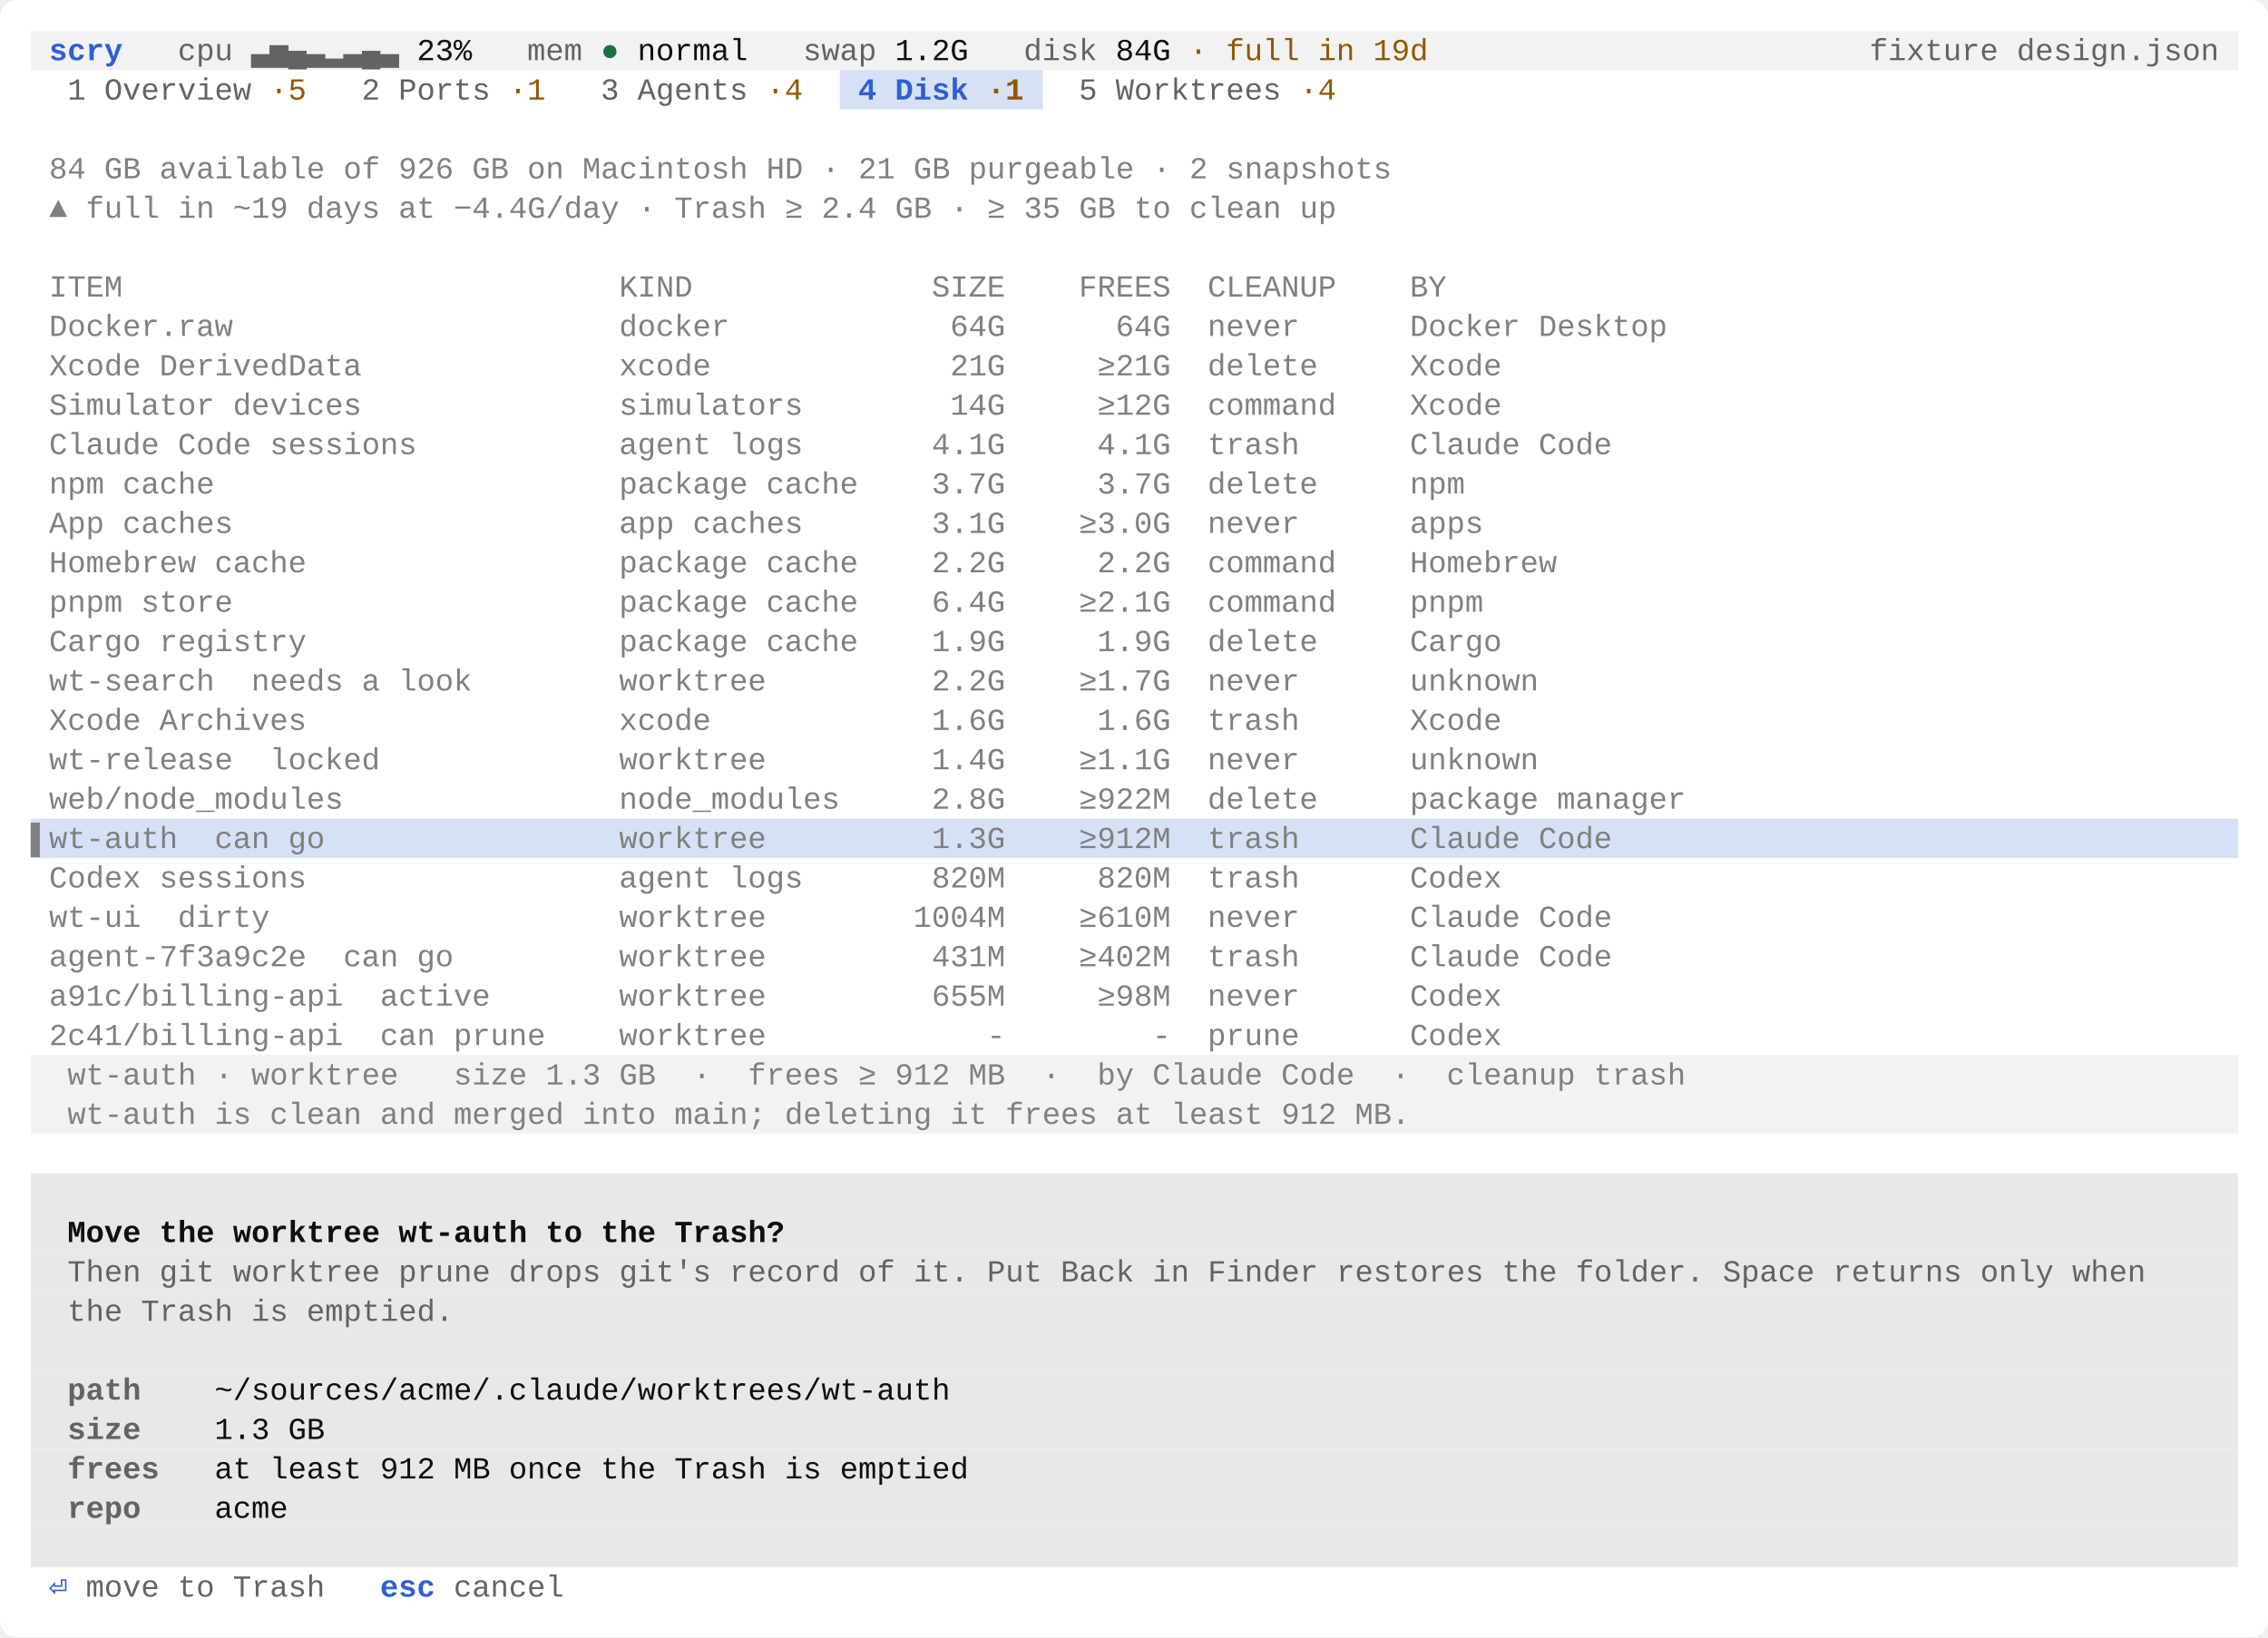
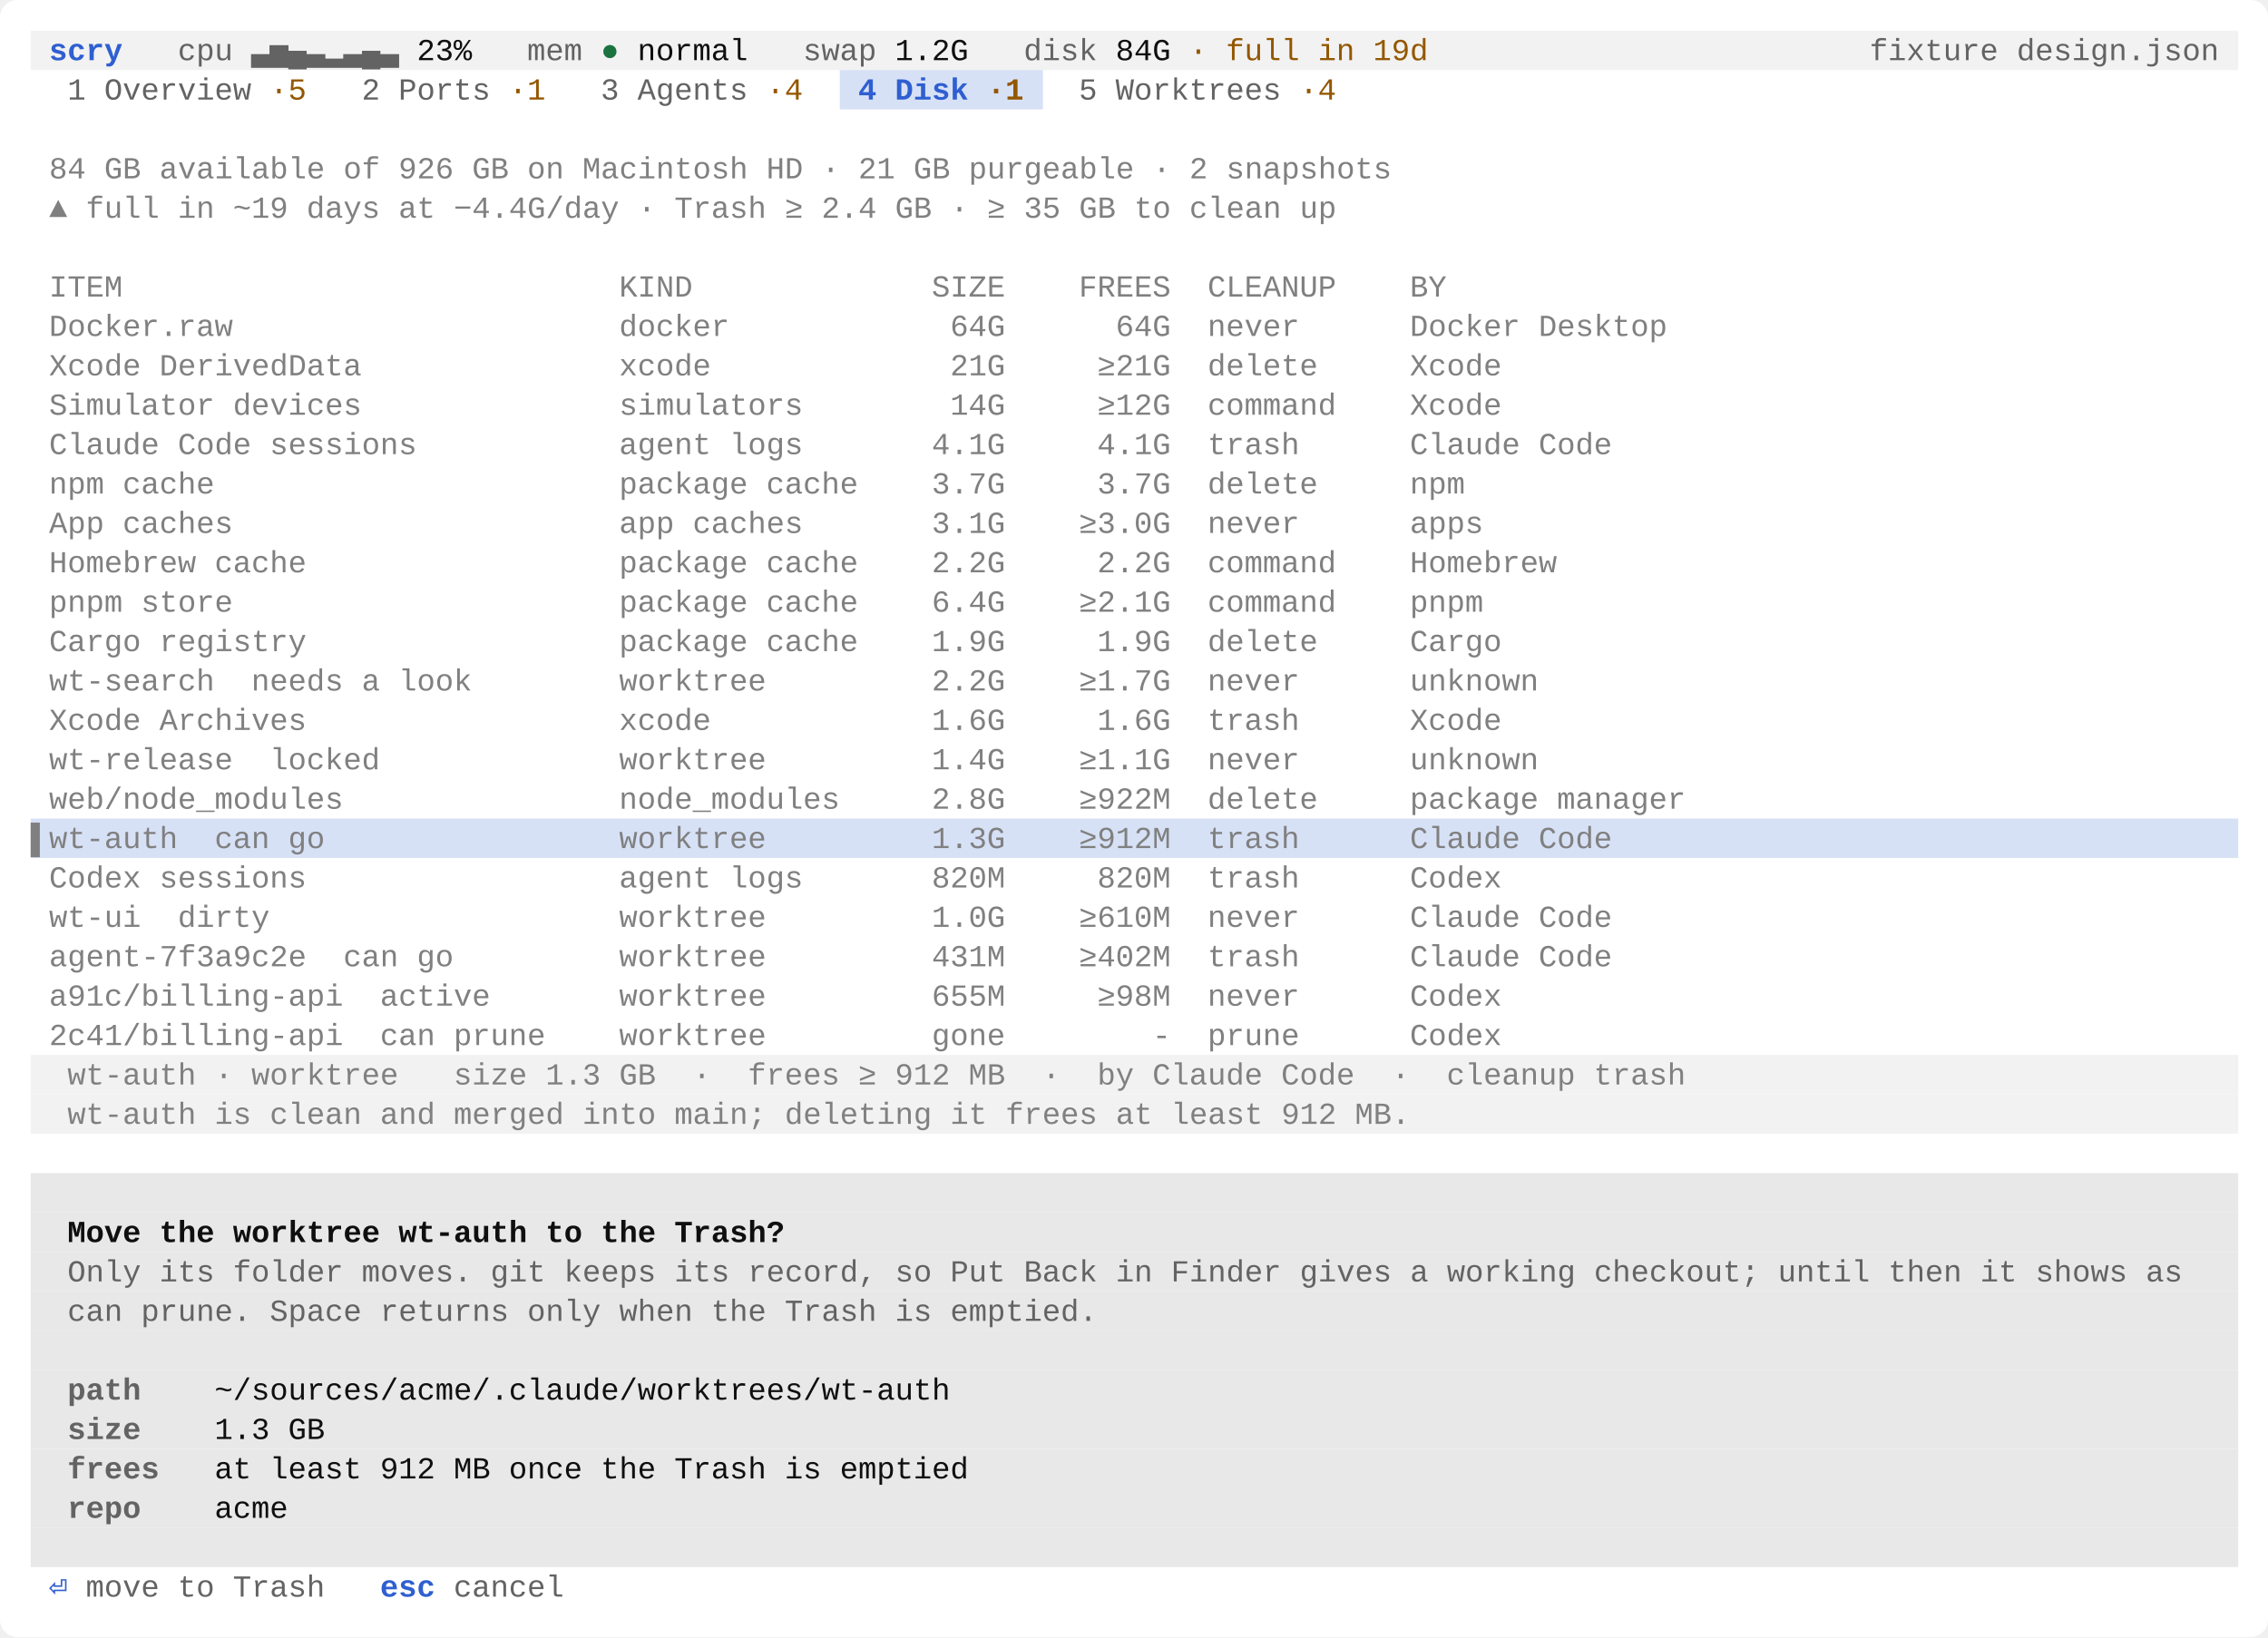
<svg xmlns="http://www.w3.org/2000/svg" width="1036" height="748" viewBox="0 0 1036 748">
  <style>text{font-family:ui-monospace,SFMono-Regular,"SF Mono",Menlo,Consolas,"Liberation Mono","DejaVu Sans Mono",monospace;font-size:14px;white-space:pre}</style>
  <rect width="1036" height="748" rx="8" fill="#ffffff" />
  <g transform="translate(14 14)">
    <rect x="0.0" y="0" width="1008.4" height="18" fill="#f2f2f2" />
    <text x="8.4" y="13.5" fill="#2f5fd0" textLength="33.6" lengthAdjust="spacingAndGlyphs" xml:space="preserve" font-weight="700">scry</text>
    <text x="67.2" y="13.5" fill="#636363" textLength="100.8" lengthAdjust="spacingAndGlyphs" xml:space="preserve">cpu ▃▅▄▃▂▃▄▃</text>
    <text x="176.4" y="13.5" fill="#0f0f0f" textLength="25.2" lengthAdjust="spacingAndGlyphs" xml:space="preserve">23%</text>
    <text x="226.8" y="13.5" fill="#636363" textLength="25.2" lengthAdjust="spacingAndGlyphs" xml:space="preserve">mem</text>
    <text x="260.4" y="13.5" fill="#1b7340" textLength="8.4" lengthAdjust="spacingAndGlyphs" xml:space="preserve">●</text>
    <text x="277.2" y="13.5" fill="#0f0f0f" textLength="50.4" lengthAdjust="spacingAndGlyphs" xml:space="preserve">normal</text>
    <text x="352.8" y="13.5" fill="#636363" textLength="33.6" lengthAdjust="spacingAndGlyphs" xml:space="preserve">swap</text>
    <text x="394.8" y="13.5" fill="#0f0f0f" textLength="33.6" lengthAdjust="spacingAndGlyphs" xml:space="preserve">1.2G</text>
    <text x="453.6" y="13.5" fill="#636363" textLength="33.6" lengthAdjust="spacingAndGlyphs" xml:space="preserve">disk</text>
    <text x="495.6" y="13.5" fill="#0f0f0f" textLength="25.2" lengthAdjust="spacingAndGlyphs" xml:space="preserve">84G</text>
    <text x="529.2" y="13.5" fill="#935700" textLength="109.2" lengthAdjust="spacingAndGlyphs" xml:space="preserve">· full in 19d</text>
    <text x="840.0" y="13.5" fill="#636363" textLength="159.6" lengthAdjust="spacingAndGlyphs" xml:space="preserve">fixture design.json</text>
    <rect x="369.6" y="18" width="92.8" height="18" fill="#d7e1f6" />
    <text x="16.8" y="31.5" fill="#636363" textLength="84.0" lengthAdjust="spacingAndGlyphs" xml:space="preserve">1 Overview</text>
    <text x="109.2" y="31.5" fill="#935700" textLength="16.8" lengthAdjust="spacingAndGlyphs" xml:space="preserve">·5</text>
    <text x="151.2" y="31.5" fill="#636363" textLength="58.8" lengthAdjust="spacingAndGlyphs" xml:space="preserve">2 Ports</text>
    <text x="218.4" y="31.5" fill="#935700" textLength="16.8" lengthAdjust="spacingAndGlyphs" xml:space="preserve">·1</text>
    <text x="260.4" y="31.5" fill="#636363" textLength="67.2" lengthAdjust="spacingAndGlyphs" xml:space="preserve">3 Agents</text>
    <text x="336.0" y="31.5" fill="#935700" textLength="16.8" lengthAdjust="spacingAndGlyphs" xml:space="preserve">·4</text>
    <text x="378.0" y="31.5" fill="#2f5fd0" textLength="50.4" lengthAdjust="spacingAndGlyphs" xml:space="preserve" font-weight="700">4 Disk</text>
    <text x="436.8" y="31.5" fill="#935700" textLength="16.8" lengthAdjust="spacingAndGlyphs" xml:space="preserve" font-weight="700">·1</text>
    <text x="478.8" y="31.5" fill="#636363" textLength="92.4" lengthAdjust="spacingAndGlyphs" xml:space="preserve">5 Worktrees</text>
    <text x="579.6" y="31.5" fill="#935700" textLength="16.8" lengthAdjust="spacingAndGlyphs" xml:space="preserve">·4</text>
    <text x="8.4" y="67.5" fill="#808080" textLength="613.2" lengthAdjust="spacingAndGlyphs" xml:space="preserve">84 GB available of 926 GB on Macintosh HD · 21 GB purgeable · 2 snapshots</text>
    <text x="8.4" y="85.5" fill="#808080" textLength="588.0" lengthAdjust="spacingAndGlyphs" xml:space="preserve">▲ full in ~19 days at −4.4G/day · Trash ≥ 2.4 GB · ≥ 35 GB to clean up</text>
    <text x="8.4" y="121.5" fill="#808080" textLength="33.6" lengthAdjust="spacingAndGlyphs" xml:space="preserve">ITEM</text>
    <text x="268.8" y="121.5" fill="#808080" textLength="33.6" lengthAdjust="spacingAndGlyphs" xml:space="preserve">KIND</text>
    <text x="411.6" y="121.5" fill="#808080" textLength="33.6" lengthAdjust="spacingAndGlyphs" xml:space="preserve">SIZE</text>
    <text x="478.8" y="121.5" fill="#808080" textLength="42.0" lengthAdjust="spacingAndGlyphs" xml:space="preserve">FREES</text>
    <text x="537.6" y="121.5" fill="#808080" textLength="58.8" lengthAdjust="spacingAndGlyphs" xml:space="preserve">CLEANUP</text>
    <text x="630.0" y="121.5" fill="#808080" textLength="16.8" lengthAdjust="spacingAndGlyphs" xml:space="preserve">BY</text>
    <text x="8.4" y="139.5" fill="#808080" textLength="84.0" lengthAdjust="spacingAndGlyphs" xml:space="preserve">Docker.raw</text>
    <text x="268.8" y="139.5" fill="#808080" textLength="50.4" lengthAdjust="spacingAndGlyphs" xml:space="preserve">docker</text>
    <text x="420.0" y="139.5" fill="#808080" textLength="25.2" lengthAdjust="spacingAndGlyphs" xml:space="preserve">64G</text>
    <text x="495.6" y="139.5" fill="#808080" textLength="25.2" lengthAdjust="spacingAndGlyphs" xml:space="preserve">64G</text>
    <text x="537.6" y="139.5" fill="#808080" textLength="42.0" lengthAdjust="spacingAndGlyphs" xml:space="preserve">never</text>
    <text x="630.0" y="139.5" fill="#808080" textLength="117.6" lengthAdjust="spacingAndGlyphs" xml:space="preserve">Docker Desktop</text>
    <text x="8.4" y="157.5" fill="#808080" textLength="142.8" lengthAdjust="spacingAndGlyphs" xml:space="preserve">Xcode DerivedData</text>
    <text x="268.8" y="157.5" fill="#808080" textLength="42.0" lengthAdjust="spacingAndGlyphs" xml:space="preserve">xcode</text>
    <text x="420.0" y="157.5" fill="#808080" textLength="25.2" lengthAdjust="spacingAndGlyphs" xml:space="preserve">21G</text>
    <text x="487.2" y="157.5" fill="#808080" textLength="33.6" lengthAdjust="spacingAndGlyphs" xml:space="preserve">≥21G</text>
    <text x="537.6" y="157.5" fill="#808080" textLength="50.4" lengthAdjust="spacingAndGlyphs" xml:space="preserve">delete</text>
    <text x="630.0" y="157.5" fill="#808080" textLength="42.0" lengthAdjust="spacingAndGlyphs" xml:space="preserve">Xcode</text>
    <text x="8.4" y="175.5" fill="#808080" textLength="142.8" lengthAdjust="spacingAndGlyphs" xml:space="preserve">Simulator devices</text>
    <text x="268.8" y="175.5" fill="#808080" textLength="84.0" lengthAdjust="spacingAndGlyphs" xml:space="preserve">simulators</text>
    <text x="420.0" y="175.5" fill="#808080" textLength="25.2" lengthAdjust="spacingAndGlyphs" xml:space="preserve">14G</text>
    <text x="487.2" y="175.5" fill="#808080" textLength="33.6" lengthAdjust="spacingAndGlyphs" xml:space="preserve">≥12G</text>
    <text x="537.6" y="175.5" fill="#808080" textLength="58.8" lengthAdjust="spacingAndGlyphs" xml:space="preserve">command</text>
    <text x="630.0" y="175.5" fill="#808080" textLength="42.0" lengthAdjust="spacingAndGlyphs" xml:space="preserve">Xcode</text>
    <text x="8.4" y="193.5" fill="#808080" textLength="168.0" lengthAdjust="spacingAndGlyphs" xml:space="preserve">Claude Code sessions</text>
    <text x="268.8" y="193.5" fill="#808080" textLength="84.0" lengthAdjust="spacingAndGlyphs" xml:space="preserve">agent logs</text>
    <text x="411.6" y="193.5" fill="#808080" textLength="33.6" lengthAdjust="spacingAndGlyphs" xml:space="preserve">4.1G</text>
    <text x="487.2" y="193.5" fill="#808080" textLength="33.6" lengthAdjust="spacingAndGlyphs" xml:space="preserve">4.1G</text>
    <text x="537.6" y="193.5" fill="#808080" textLength="42.0" lengthAdjust="spacingAndGlyphs" xml:space="preserve">trash</text>
    <text x="630.0" y="193.5" fill="#808080" textLength="92.4" lengthAdjust="spacingAndGlyphs" xml:space="preserve">Claude Code</text>
    <text x="8.4" y="211.5" fill="#808080" textLength="75.6" lengthAdjust="spacingAndGlyphs" xml:space="preserve">npm cache</text>
    <text x="268.8" y="211.5" fill="#808080" textLength="109.2" lengthAdjust="spacingAndGlyphs" xml:space="preserve">package cache</text>
    <text x="411.6" y="211.5" fill="#808080" textLength="33.6" lengthAdjust="spacingAndGlyphs" xml:space="preserve">3.7G</text>
    <text x="487.2" y="211.5" fill="#808080" textLength="33.6" lengthAdjust="spacingAndGlyphs" xml:space="preserve">3.7G</text>
    <text x="537.6" y="211.5" fill="#808080" textLength="50.4" lengthAdjust="spacingAndGlyphs" xml:space="preserve">delete</text>
    <text x="630.0" y="211.5" fill="#808080" textLength="25.2" lengthAdjust="spacingAndGlyphs" xml:space="preserve">npm</text>
    <text x="8.4" y="229.5" fill="#808080" textLength="84.0" lengthAdjust="spacingAndGlyphs" xml:space="preserve">App caches</text>
    <text x="268.8" y="229.5" fill="#808080" textLength="84.0" lengthAdjust="spacingAndGlyphs" xml:space="preserve">app caches</text>
    <text x="411.6" y="229.5" fill="#808080" textLength="33.6" lengthAdjust="spacingAndGlyphs" xml:space="preserve">3.1G</text>
    <text x="478.8" y="229.5" fill="#808080" textLength="42.0" lengthAdjust="spacingAndGlyphs" xml:space="preserve">≥3.0G</text>
    <text x="537.6" y="229.5" fill="#808080" textLength="42.0" lengthAdjust="spacingAndGlyphs" xml:space="preserve">never</text>
    <text x="630.0" y="229.5" fill="#808080" textLength="33.6" lengthAdjust="spacingAndGlyphs" xml:space="preserve">apps</text>
    <text x="8.4" y="247.5" fill="#808080" textLength="117.6" lengthAdjust="spacingAndGlyphs" xml:space="preserve">Homebrew cache</text>
    <text x="268.8" y="247.5" fill="#808080" textLength="109.2" lengthAdjust="spacingAndGlyphs" xml:space="preserve">package cache</text>
    <text x="411.6" y="247.5" fill="#808080" textLength="33.6" lengthAdjust="spacingAndGlyphs" xml:space="preserve">2.2G</text>
    <text x="487.2" y="247.5" fill="#808080" textLength="33.6" lengthAdjust="spacingAndGlyphs" xml:space="preserve">2.2G</text>
    <text x="537.6" y="247.5" fill="#808080" textLength="58.8" lengthAdjust="spacingAndGlyphs" xml:space="preserve">command</text>
    <text x="630.0" y="247.5" fill="#808080" textLength="67.2" lengthAdjust="spacingAndGlyphs" xml:space="preserve">Homebrew</text>
    <text x="8.4" y="265.5" fill="#808080" textLength="84.0" lengthAdjust="spacingAndGlyphs" xml:space="preserve">pnpm store</text>
    <text x="268.8" y="265.5" fill="#808080" textLength="109.2" lengthAdjust="spacingAndGlyphs" xml:space="preserve">package cache</text>
    <text x="411.6" y="265.5" fill="#808080" textLength="33.6" lengthAdjust="spacingAndGlyphs" xml:space="preserve">6.4G</text>
    <text x="478.8" y="265.5" fill="#808080" textLength="42.0" lengthAdjust="spacingAndGlyphs" xml:space="preserve">≥2.1G</text>
    <text x="537.6" y="265.5" fill="#808080" textLength="58.8" lengthAdjust="spacingAndGlyphs" xml:space="preserve">command</text>
    <text x="630.0" y="265.5" fill="#808080" textLength="33.6" lengthAdjust="spacingAndGlyphs" xml:space="preserve">pnpm</text>
    <text x="8.4" y="283.5" fill="#808080" textLength="117.6" lengthAdjust="spacingAndGlyphs" xml:space="preserve">Cargo registry</text>
    <text x="268.8" y="283.5" fill="#808080" textLength="109.2" lengthAdjust="spacingAndGlyphs" xml:space="preserve">package cache</text>
    <text x="411.6" y="283.5" fill="#808080" textLength="33.6" lengthAdjust="spacingAndGlyphs" xml:space="preserve">1.9G</text>
    <text x="487.2" y="283.5" fill="#808080" textLength="33.6" lengthAdjust="spacingAndGlyphs" xml:space="preserve">1.9G</text>
    <text x="537.6" y="283.5" fill="#808080" textLength="50.4" lengthAdjust="spacingAndGlyphs" xml:space="preserve">delete</text>
    <text x="630.0" y="283.5" fill="#808080" textLength="42.0" lengthAdjust="spacingAndGlyphs" xml:space="preserve">Cargo</text>
    <text x="8.4" y="301.5" fill="#808080" textLength="75.6" lengthAdjust="spacingAndGlyphs" xml:space="preserve">wt-search</text>
    <text x="100.8" y="301.5" fill="#808080" textLength="100.8" lengthAdjust="spacingAndGlyphs" xml:space="preserve">needs a look</text>
    <text x="268.8" y="301.5" fill="#808080" textLength="67.2" lengthAdjust="spacingAndGlyphs" xml:space="preserve">worktree</text>
    <text x="411.6" y="301.5" fill="#808080" textLength="33.6" lengthAdjust="spacingAndGlyphs" xml:space="preserve">2.2G</text>
    <text x="478.8" y="301.5" fill="#808080" textLength="42.0" lengthAdjust="spacingAndGlyphs" xml:space="preserve">≥1.7G</text>
    <text x="537.6" y="301.5" fill="#808080" textLength="42.0" lengthAdjust="spacingAndGlyphs" xml:space="preserve">never</text>
    <text x="630.0" y="301.5" fill="#808080" textLength="58.8" lengthAdjust="spacingAndGlyphs" xml:space="preserve">unknown</text>
    <text x="8.4" y="319.5" fill="#808080" textLength="117.6" lengthAdjust="spacingAndGlyphs" xml:space="preserve">Xcode Archives</text>
    <text x="268.8" y="319.5" fill="#808080" textLength="42.0" lengthAdjust="spacingAndGlyphs" xml:space="preserve">xcode</text>
    <text x="411.6" y="319.5" fill="#808080" textLength="33.6" lengthAdjust="spacingAndGlyphs" xml:space="preserve">1.6G</text>
    <text x="487.2" y="319.5" fill="#808080" textLength="33.6" lengthAdjust="spacingAndGlyphs" xml:space="preserve">1.6G</text>
    <text x="537.6" y="319.5" fill="#808080" textLength="42.0" lengthAdjust="spacingAndGlyphs" xml:space="preserve">trash</text>
    <text x="630.0" y="319.5" fill="#808080" textLength="42.0" lengthAdjust="spacingAndGlyphs" xml:space="preserve">Xcode</text>
    <text x="8.4" y="337.5" fill="#808080" textLength="84.0" lengthAdjust="spacingAndGlyphs" xml:space="preserve">wt-release</text>
    <text x="109.2" y="337.5" fill="#808080" textLength="50.4" lengthAdjust="spacingAndGlyphs" xml:space="preserve">locked</text>
    <text x="268.8" y="337.5" fill="#808080" textLength="67.2" lengthAdjust="spacingAndGlyphs" xml:space="preserve">worktree</text>
    <text x="411.6" y="337.5" fill="#808080" textLength="33.6" lengthAdjust="spacingAndGlyphs" xml:space="preserve">1.4G</text>
    <text x="478.8" y="337.5" fill="#808080" textLength="42.0" lengthAdjust="spacingAndGlyphs" xml:space="preserve">≥1.1G</text>
    <text x="537.6" y="337.5" fill="#808080" textLength="42.0" lengthAdjust="spacingAndGlyphs" xml:space="preserve">never</text>
    <text x="630.0" y="337.5" fill="#808080" textLength="58.8" lengthAdjust="spacingAndGlyphs" xml:space="preserve">unknown</text>
    <text x="8.4" y="355.5" fill="#808080" textLength="134.4" lengthAdjust="spacingAndGlyphs" xml:space="preserve">web/node_modules</text>
    <text x="268.8" y="355.5" fill="#808080" textLength="100.8" lengthAdjust="spacingAndGlyphs" xml:space="preserve">node_modules</text>
    <text x="411.6" y="355.5" fill="#808080" textLength="33.6" lengthAdjust="spacingAndGlyphs" xml:space="preserve">2.8G</text>
    <text x="478.8" y="355.5" fill="#808080" textLength="42.0" lengthAdjust="spacingAndGlyphs" xml:space="preserve">≥922M</text>
    <text x="537.6" y="355.5" fill="#808080" textLength="50.4" lengthAdjust="spacingAndGlyphs" xml:space="preserve">delete</text>
    <text x="630.0" y="355.5" fill="#808080" textLength="126.0" lengthAdjust="spacingAndGlyphs" xml:space="preserve">package manager</text>
    <rect x="0.0" y="360" width="1008.4" height="18" fill="#d7e1f6" />
    <text x="0.0" y="373.5" fill="#808080" textLength="67.2" lengthAdjust="spacingAndGlyphs" xml:space="preserve">▌wt-auth</text>
    <text x="84.0" y="373.5" fill="#808080" textLength="50.4" lengthAdjust="spacingAndGlyphs" xml:space="preserve">can go</text>
    <text x="268.8" y="373.5" fill="#808080" textLength="67.2" lengthAdjust="spacingAndGlyphs" xml:space="preserve">worktree</text>
    <text x="411.6" y="373.5" fill="#808080" textLength="33.6" lengthAdjust="spacingAndGlyphs" xml:space="preserve">1.3G</text>
    <text x="478.8" y="373.5" fill="#808080" textLength="42.0" lengthAdjust="spacingAndGlyphs" xml:space="preserve">≥912M</text>
    <text x="537.6" y="373.5" fill="#808080" textLength="42.0" lengthAdjust="spacingAndGlyphs" xml:space="preserve">trash</text>
    <text x="630.0" y="373.5" fill="#808080" textLength="92.4" lengthAdjust="spacingAndGlyphs" xml:space="preserve">Claude Code</text>
    <text x="8.4" y="391.5" fill="#808080" textLength="117.6" lengthAdjust="spacingAndGlyphs" xml:space="preserve">Codex sessions</text>
    <text x="268.8" y="391.5" fill="#808080" textLength="84.0" lengthAdjust="spacingAndGlyphs" xml:space="preserve">agent logs</text>
    <text x="411.6" y="391.5" fill="#808080" textLength="33.6" lengthAdjust="spacingAndGlyphs" xml:space="preserve">820M</text>
    <text x="487.2" y="391.5" fill="#808080" textLength="33.6" lengthAdjust="spacingAndGlyphs" xml:space="preserve">820M</text>
    <text x="537.6" y="391.5" fill="#808080" textLength="42.0" lengthAdjust="spacingAndGlyphs" xml:space="preserve">trash</text>
    <text x="630.0" y="391.5" fill="#808080" textLength="42.0" lengthAdjust="spacingAndGlyphs" xml:space="preserve">Codex</text>
    <text x="8.4" y="409.5" fill="#808080" textLength="42.0" lengthAdjust="spacingAndGlyphs" xml:space="preserve">wt-ui</text>
    <text x="67.2" y="409.5" fill="#808080" textLength="42.0" lengthAdjust="spacingAndGlyphs" xml:space="preserve">dirty</text>
    <text x="268.8" y="409.5" fill="#808080" textLength="67.2" lengthAdjust="spacingAndGlyphs" xml:space="preserve">worktree</text>
-     <text x="403.2" y="409.5" fill="#808080" textLength="42.0" lengthAdjust="spacingAndGlyphs" xml:space="preserve">1004M</text>
+     <text x="411.6" y="409.5" fill="#808080" textLength="33.6" lengthAdjust="spacingAndGlyphs" xml:space="preserve">1.0G</text>
    <text x="478.8" y="409.5" fill="#808080" textLength="42.0" lengthAdjust="spacingAndGlyphs" xml:space="preserve">≥610M</text>
    <text x="537.6" y="409.5" fill="#808080" textLength="42.0" lengthAdjust="spacingAndGlyphs" xml:space="preserve">never</text>
    <text x="630.0" y="409.5" fill="#808080" textLength="92.4" lengthAdjust="spacingAndGlyphs" xml:space="preserve">Claude Code</text>
    <text x="8.4" y="427.5" fill="#808080" textLength="117.6" lengthAdjust="spacingAndGlyphs" xml:space="preserve">agent-7f3a9c2e</text>
    <text x="142.8" y="427.5" fill="#808080" textLength="50.4" lengthAdjust="spacingAndGlyphs" xml:space="preserve">can go</text>
    <text x="268.8" y="427.5" fill="#808080" textLength="67.2" lengthAdjust="spacingAndGlyphs" xml:space="preserve">worktree</text>
    <text x="411.6" y="427.5" fill="#808080" textLength="33.6" lengthAdjust="spacingAndGlyphs" xml:space="preserve">431M</text>
    <text x="478.8" y="427.5" fill="#808080" textLength="42.0" lengthAdjust="spacingAndGlyphs" xml:space="preserve">≥402M</text>
    <text x="537.6" y="427.5" fill="#808080" textLength="42.0" lengthAdjust="spacingAndGlyphs" xml:space="preserve">trash</text>
    <text x="630.0" y="427.5" fill="#808080" textLength="92.4" lengthAdjust="spacingAndGlyphs" xml:space="preserve">Claude Code</text>
    <text x="8.4" y="445.5" fill="#808080" textLength="134.4" lengthAdjust="spacingAndGlyphs" xml:space="preserve">a91c/billing-api</text>
    <text x="159.6" y="445.5" fill="#808080" textLength="50.4" lengthAdjust="spacingAndGlyphs" xml:space="preserve">active</text>
    <text x="268.8" y="445.5" fill="#808080" textLength="67.2" lengthAdjust="spacingAndGlyphs" xml:space="preserve">worktree</text>
    <text x="411.6" y="445.5" fill="#808080" textLength="33.6" lengthAdjust="spacingAndGlyphs" xml:space="preserve">655M</text>
    <text x="487.2" y="445.5" fill="#808080" textLength="33.6" lengthAdjust="spacingAndGlyphs" xml:space="preserve">≥98M</text>
    <text x="537.6" y="445.5" fill="#808080" textLength="42.0" lengthAdjust="spacingAndGlyphs" xml:space="preserve">never</text>
    <text x="630.0" y="445.5" fill="#808080" textLength="42.0" lengthAdjust="spacingAndGlyphs" xml:space="preserve">Codex</text>
    <text x="8.4" y="463.5" fill="#808080" textLength="134.4" lengthAdjust="spacingAndGlyphs" xml:space="preserve">2c41/billing-api</text>
    <text x="159.6" y="463.5" fill="#808080" textLength="75.6" lengthAdjust="spacingAndGlyphs" xml:space="preserve">can prune</text>
    <text x="268.8" y="463.5" fill="#808080" textLength="67.2" lengthAdjust="spacingAndGlyphs" xml:space="preserve">worktree</text>
-     <text x="436.8" y="463.5" fill="#808080" textLength="8.4" lengthAdjust="spacingAndGlyphs" xml:space="preserve">-</text>
+     <text x="411.6" y="463.5" fill="#808080" textLength="33.6" lengthAdjust="spacingAndGlyphs" xml:space="preserve">gone</text>
    <text x="512.4" y="463.5" fill="#808080" textLength="8.4" lengthAdjust="spacingAndGlyphs" xml:space="preserve">-</text>
    <text x="537.6" y="463.5" fill="#808080" textLength="42.0" lengthAdjust="spacingAndGlyphs" xml:space="preserve">prune</text>
    <text x="630.0" y="463.5" fill="#808080" textLength="42.0" lengthAdjust="spacingAndGlyphs" xml:space="preserve">Codex</text>
    <rect x="0.0" y="468" width="1008.4" height="18" fill="#f2f2f2" />
    <text x="16.8" y="481.5" fill="#808080" textLength="151.2" lengthAdjust="spacingAndGlyphs" xml:space="preserve">wt-auth · worktree</text>
    <text x="193.2" y="481.5" fill="#808080" textLength="92.4" lengthAdjust="spacingAndGlyphs" xml:space="preserve">size 1.3 GB</text>
    <text x="302.4" y="481.5" fill="#808080" textLength="8.4" lengthAdjust="spacingAndGlyphs" xml:space="preserve">·</text>
    <text x="327.6" y="481.5" fill="#808080" textLength="117.6" lengthAdjust="spacingAndGlyphs" xml:space="preserve">frees ≥ 912 MB</text>
    <text x="462.0" y="481.5" fill="#808080" textLength="8.4" lengthAdjust="spacingAndGlyphs" xml:space="preserve">·</text>
    <text x="487.2" y="481.5" fill="#808080" textLength="117.6" lengthAdjust="spacingAndGlyphs" xml:space="preserve">by Claude Code</text>
    <text x="621.6" y="481.5" fill="#808080" textLength="8.4" lengthAdjust="spacingAndGlyphs" xml:space="preserve">·</text>
    <text x="646.8" y="481.5" fill="#808080" textLength="109.2" lengthAdjust="spacingAndGlyphs" xml:space="preserve">cleanup trash</text>
    <rect x="0.0" y="486" width="1008.4" height="18" fill="#f2f2f2" />
    <text x="16.8" y="499.5" fill="#808080" textLength="613.2" lengthAdjust="spacingAndGlyphs" xml:space="preserve">wt-auth is clean and merged into main; deleting it frees at least 912 MB.</text>
    <rect x="0.0" y="522" width="1008.4" height="18" fill="#e8e8e8" />
    <rect x="0.0" y="540" width="1008.4" height="18" fill="#e8e8e8" />
    <text x="16.8" y="553.5" fill="#0f0f0f" textLength="327.6" lengthAdjust="spacingAndGlyphs" xml:space="preserve" font-weight="700">Move the worktree wt-auth to the Trash?</text>
    <rect x="0.0" y="558" width="1008.4" height="18" fill="#e8e8e8" />
-     <text x="16.8" y="571.5" fill="#636363" textLength="949.2" lengthAdjust="spacingAndGlyphs" xml:space="preserve">Then git worktree prune drops git's record of it. Put Back in Finder restores the folder. Space returns only when</text>
+     <text x="16.8" y="571.5" fill="#636363" textLength="966.0" lengthAdjust="spacingAndGlyphs" xml:space="preserve">Only its folder moves. git keeps its record, so Put Back in Finder gives a working checkout; until then it shows as</text>
    <rect x="0.0" y="576" width="1008.4" height="18" fill="#e8e8e8" />
-     <text x="16.8" y="589.5" fill="#636363" textLength="176.4" lengthAdjust="spacingAndGlyphs" xml:space="preserve">the Trash is emptied.</text>
+     <text x="16.8" y="589.5" fill="#636363" textLength="470.4" lengthAdjust="spacingAndGlyphs" xml:space="preserve">can prune. Space returns only when the Trash is emptied.</text>
    <rect x="0.0" y="594" width="1008.4" height="18" fill="#e8e8e8" />
    <rect x="0.0" y="612" width="1008.4" height="18" fill="#e8e8e8" />
    <text x="16.8" y="625.5" fill="#636363" textLength="33.6" lengthAdjust="spacingAndGlyphs" xml:space="preserve" font-weight="700">path</text>
    <text x="84.0" y="625.5" fill="#0f0f0f" textLength="336.0" lengthAdjust="spacingAndGlyphs" xml:space="preserve">~/sources/acme/.claude/worktrees/wt-auth</text>
    <rect x="0.0" y="630" width="1008.4" height="18" fill="#e8e8e8" />
    <text x="16.8" y="643.5" fill="#636363" textLength="33.6" lengthAdjust="spacingAndGlyphs" xml:space="preserve" font-weight="700">size</text>
    <text x="84.0" y="643.5" fill="#0f0f0f" textLength="50.4" lengthAdjust="spacingAndGlyphs" xml:space="preserve">1.3 GB</text>
    <rect x="0.0" y="648" width="1008.4" height="18" fill="#e8e8e8" />
    <text x="16.8" y="661.5" fill="#636363" textLength="42.0" lengthAdjust="spacingAndGlyphs" xml:space="preserve" font-weight="700">frees</text>
    <text x="84.0" y="661.5" fill="#0f0f0f" textLength="344.4" lengthAdjust="spacingAndGlyphs" xml:space="preserve">at least 912 MB once the Trash is emptied</text>
    <rect x="0.0" y="666" width="1008.4" height="18" fill="#e8e8e8" />
    <text x="16.8" y="679.5" fill="#636363" textLength="33.6" lengthAdjust="spacingAndGlyphs" xml:space="preserve" font-weight="700">repo</text>
    <text x="84.0" y="679.5" fill="#0f0f0f" textLength="33.6" lengthAdjust="spacingAndGlyphs" xml:space="preserve">acme</text>
    <rect x="0.0" y="684" width="1008.4" height="18" fill="#e8e8e8" />
    <text x="8.4" y="715.5" fill="#2f5fd0" textLength="8.4" lengthAdjust="spacingAndGlyphs" xml:space="preserve" font-weight="700">⏎</text>
    <text x="25.2" y="715.5" fill="#636363" textLength="109.2" lengthAdjust="spacingAndGlyphs" xml:space="preserve">move to Trash</text>
    <text x="159.6" y="715.5" fill="#2f5fd0" textLength="25.2" lengthAdjust="spacingAndGlyphs" xml:space="preserve" font-weight="700">esc</text>
    <text x="193.2" y="715.5" fill="#636363" textLength="50.4" lengthAdjust="spacingAndGlyphs" xml:space="preserve">cancel</text>
  </g>
</svg>
